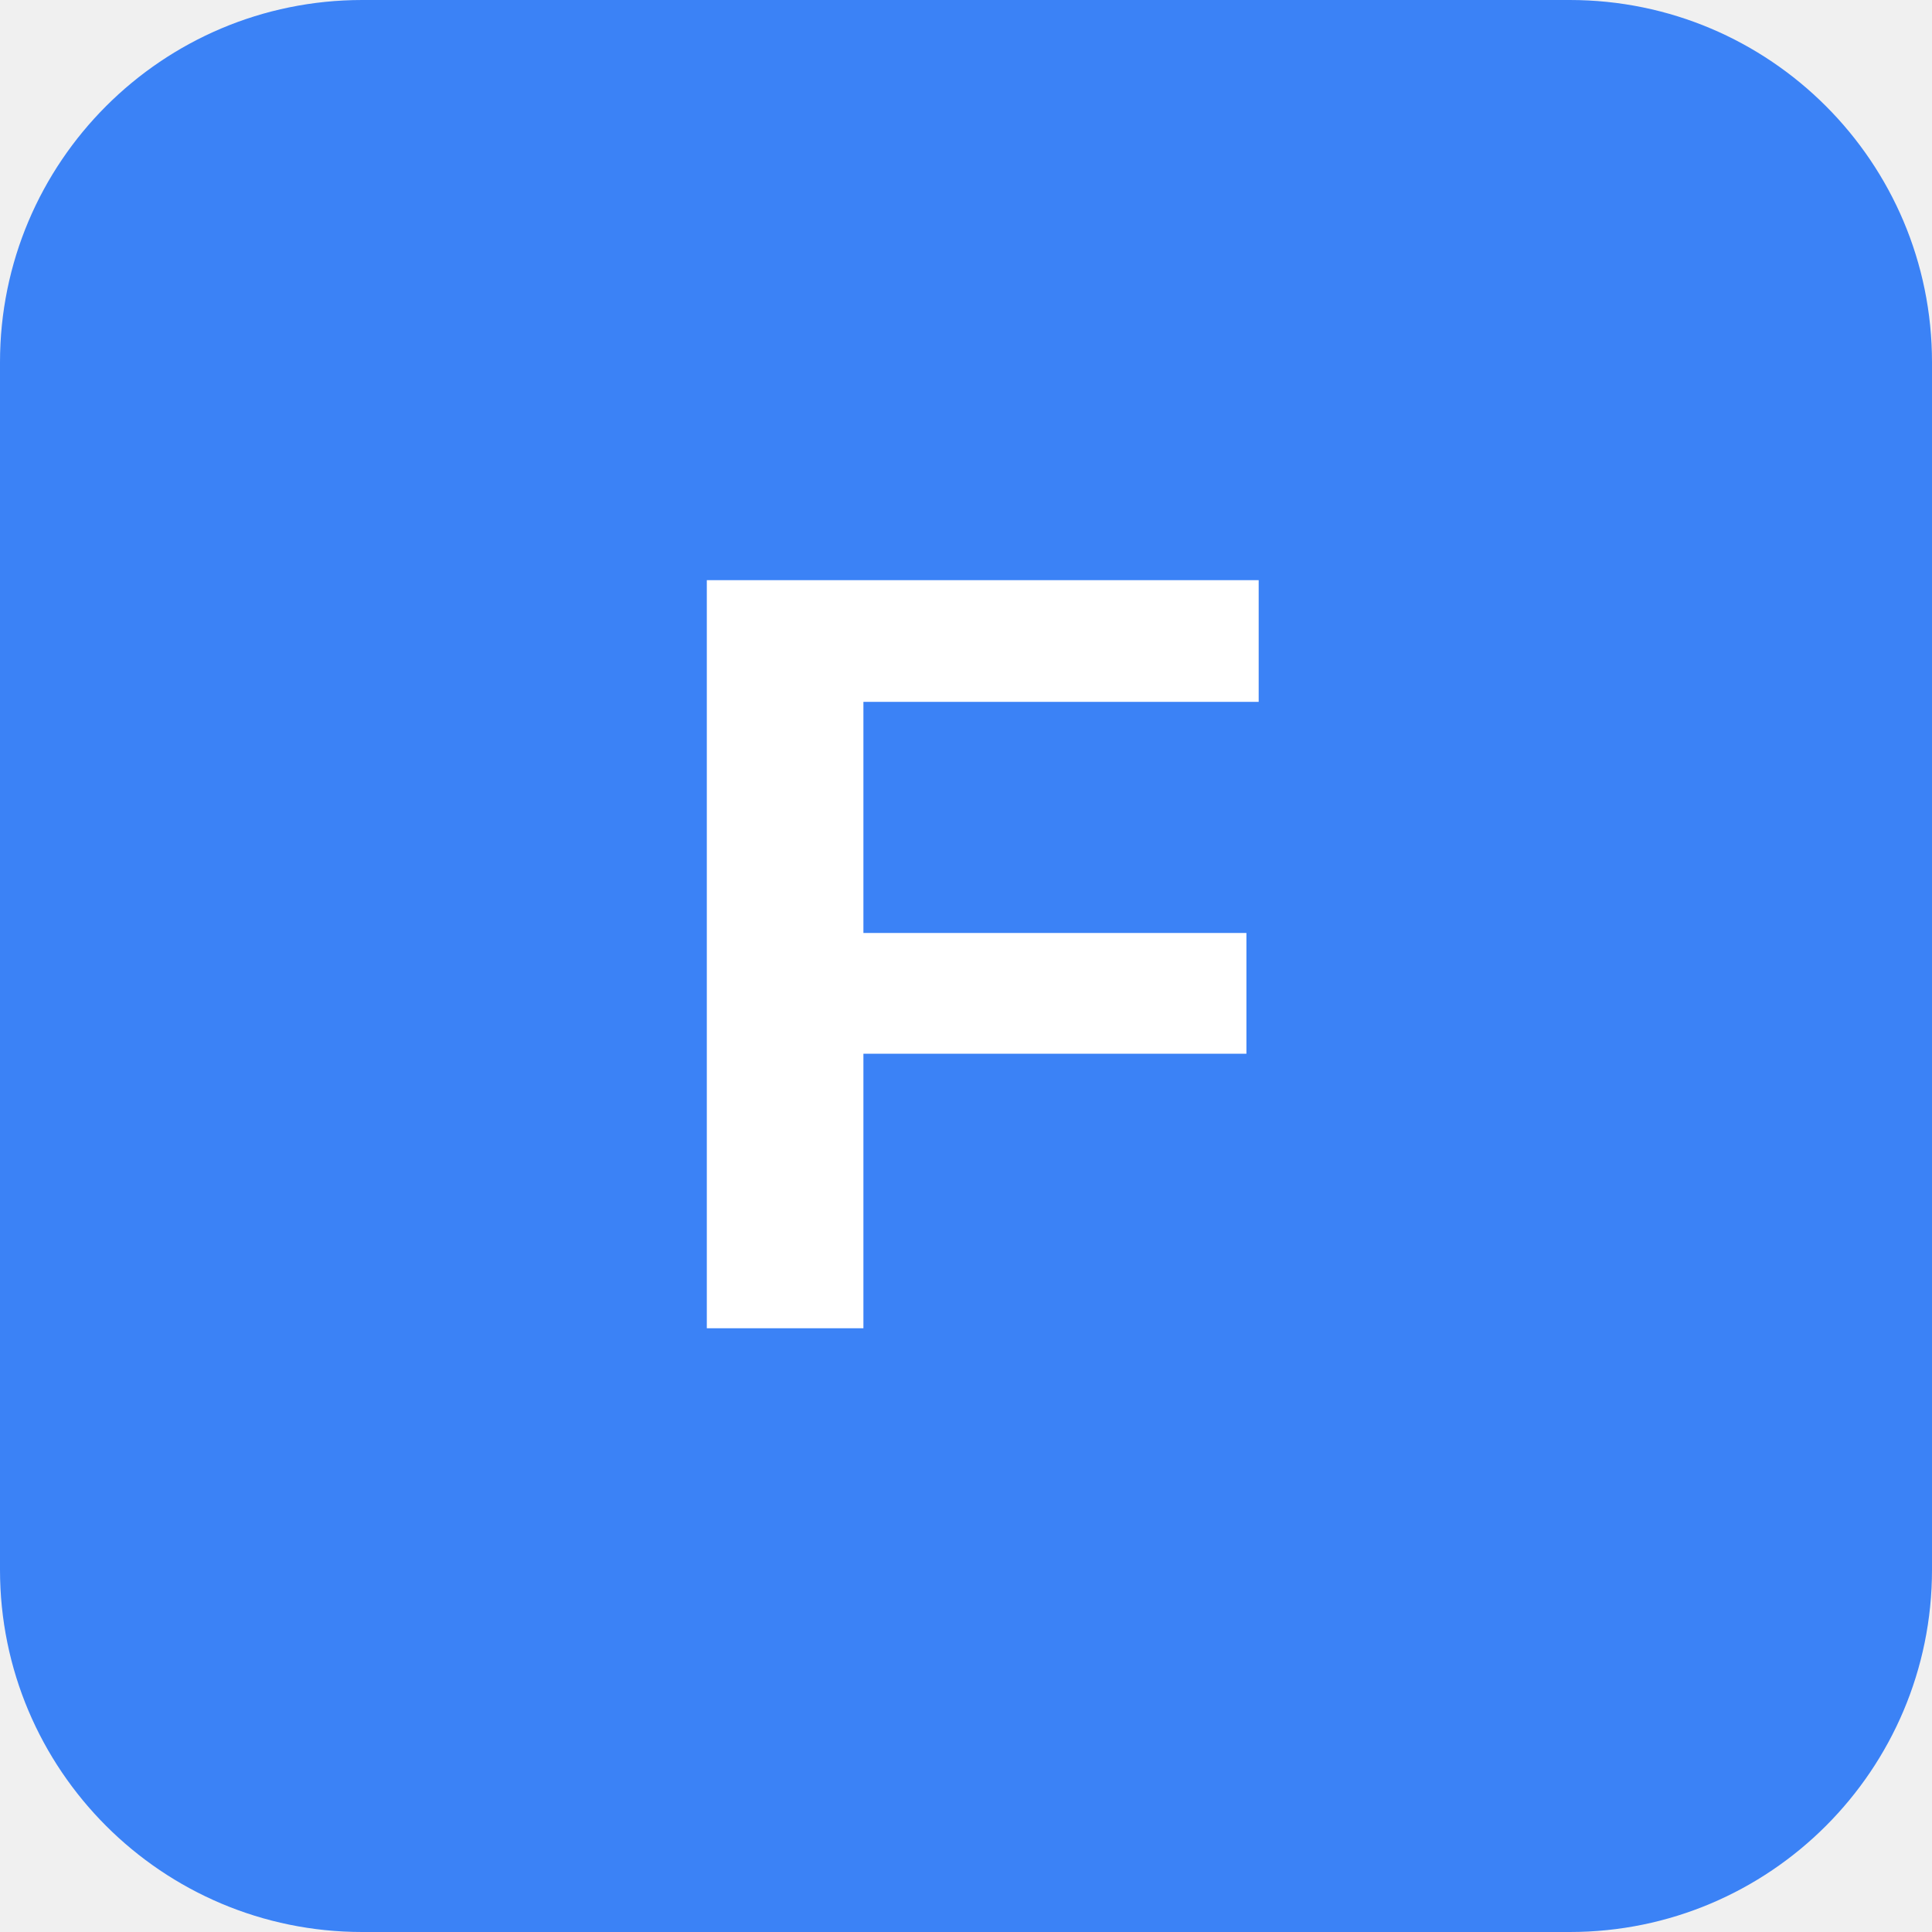
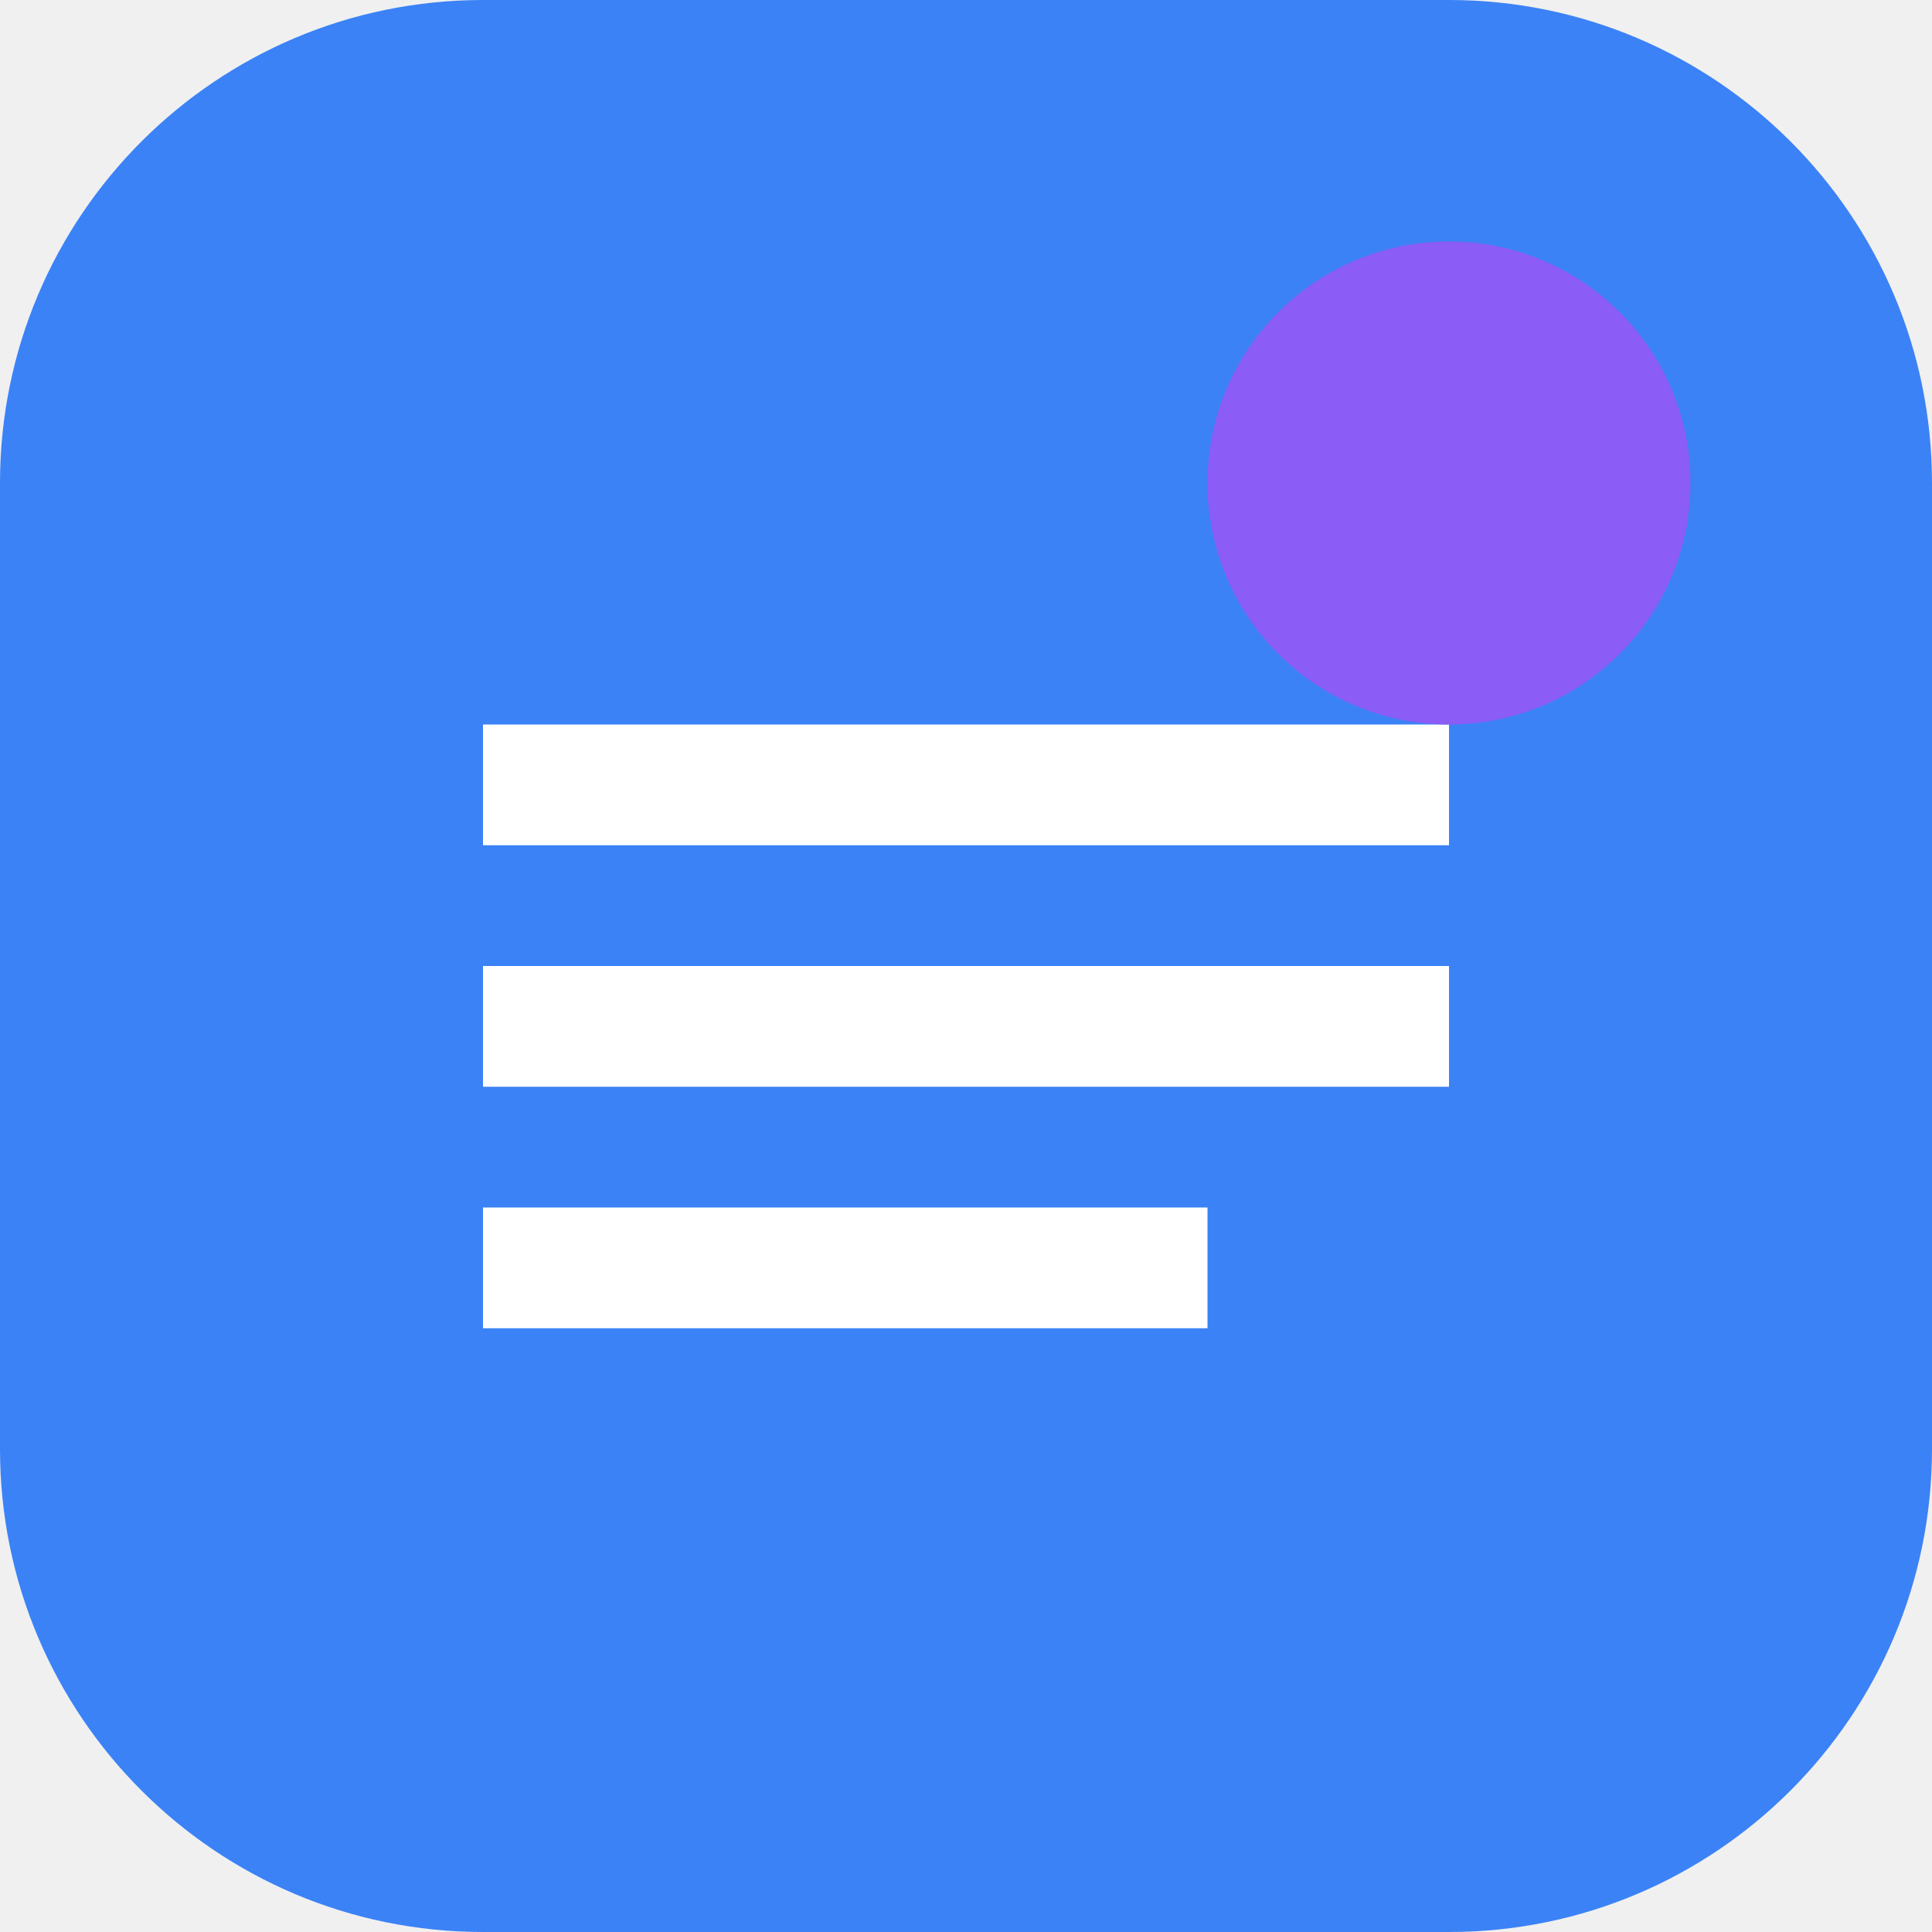
<svg xmlns="http://www.w3.org/2000/svg" width="32" height="32" viewBox="0 0 32 32" fill="none">
-   <rect width="32" height="32" rx="6" fill="#3B82F6" />
-   <text x="16" y="22" text-anchor="middle" fill="white" font-family="Arial, sans-serif" font-size="18" font-weight="bold">F</text>
+   <rect width="32" height="32" rx="8" fill="#3B82F6" />
+   <path d="M8 12h16v2H8v-2zm0 4h16v2H8v-2zm0 4h12v2H8v-2z" fill="white" />
+   <circle cx="24" cy="8" r="4" fill="#8B5CF6" />
</svg>
